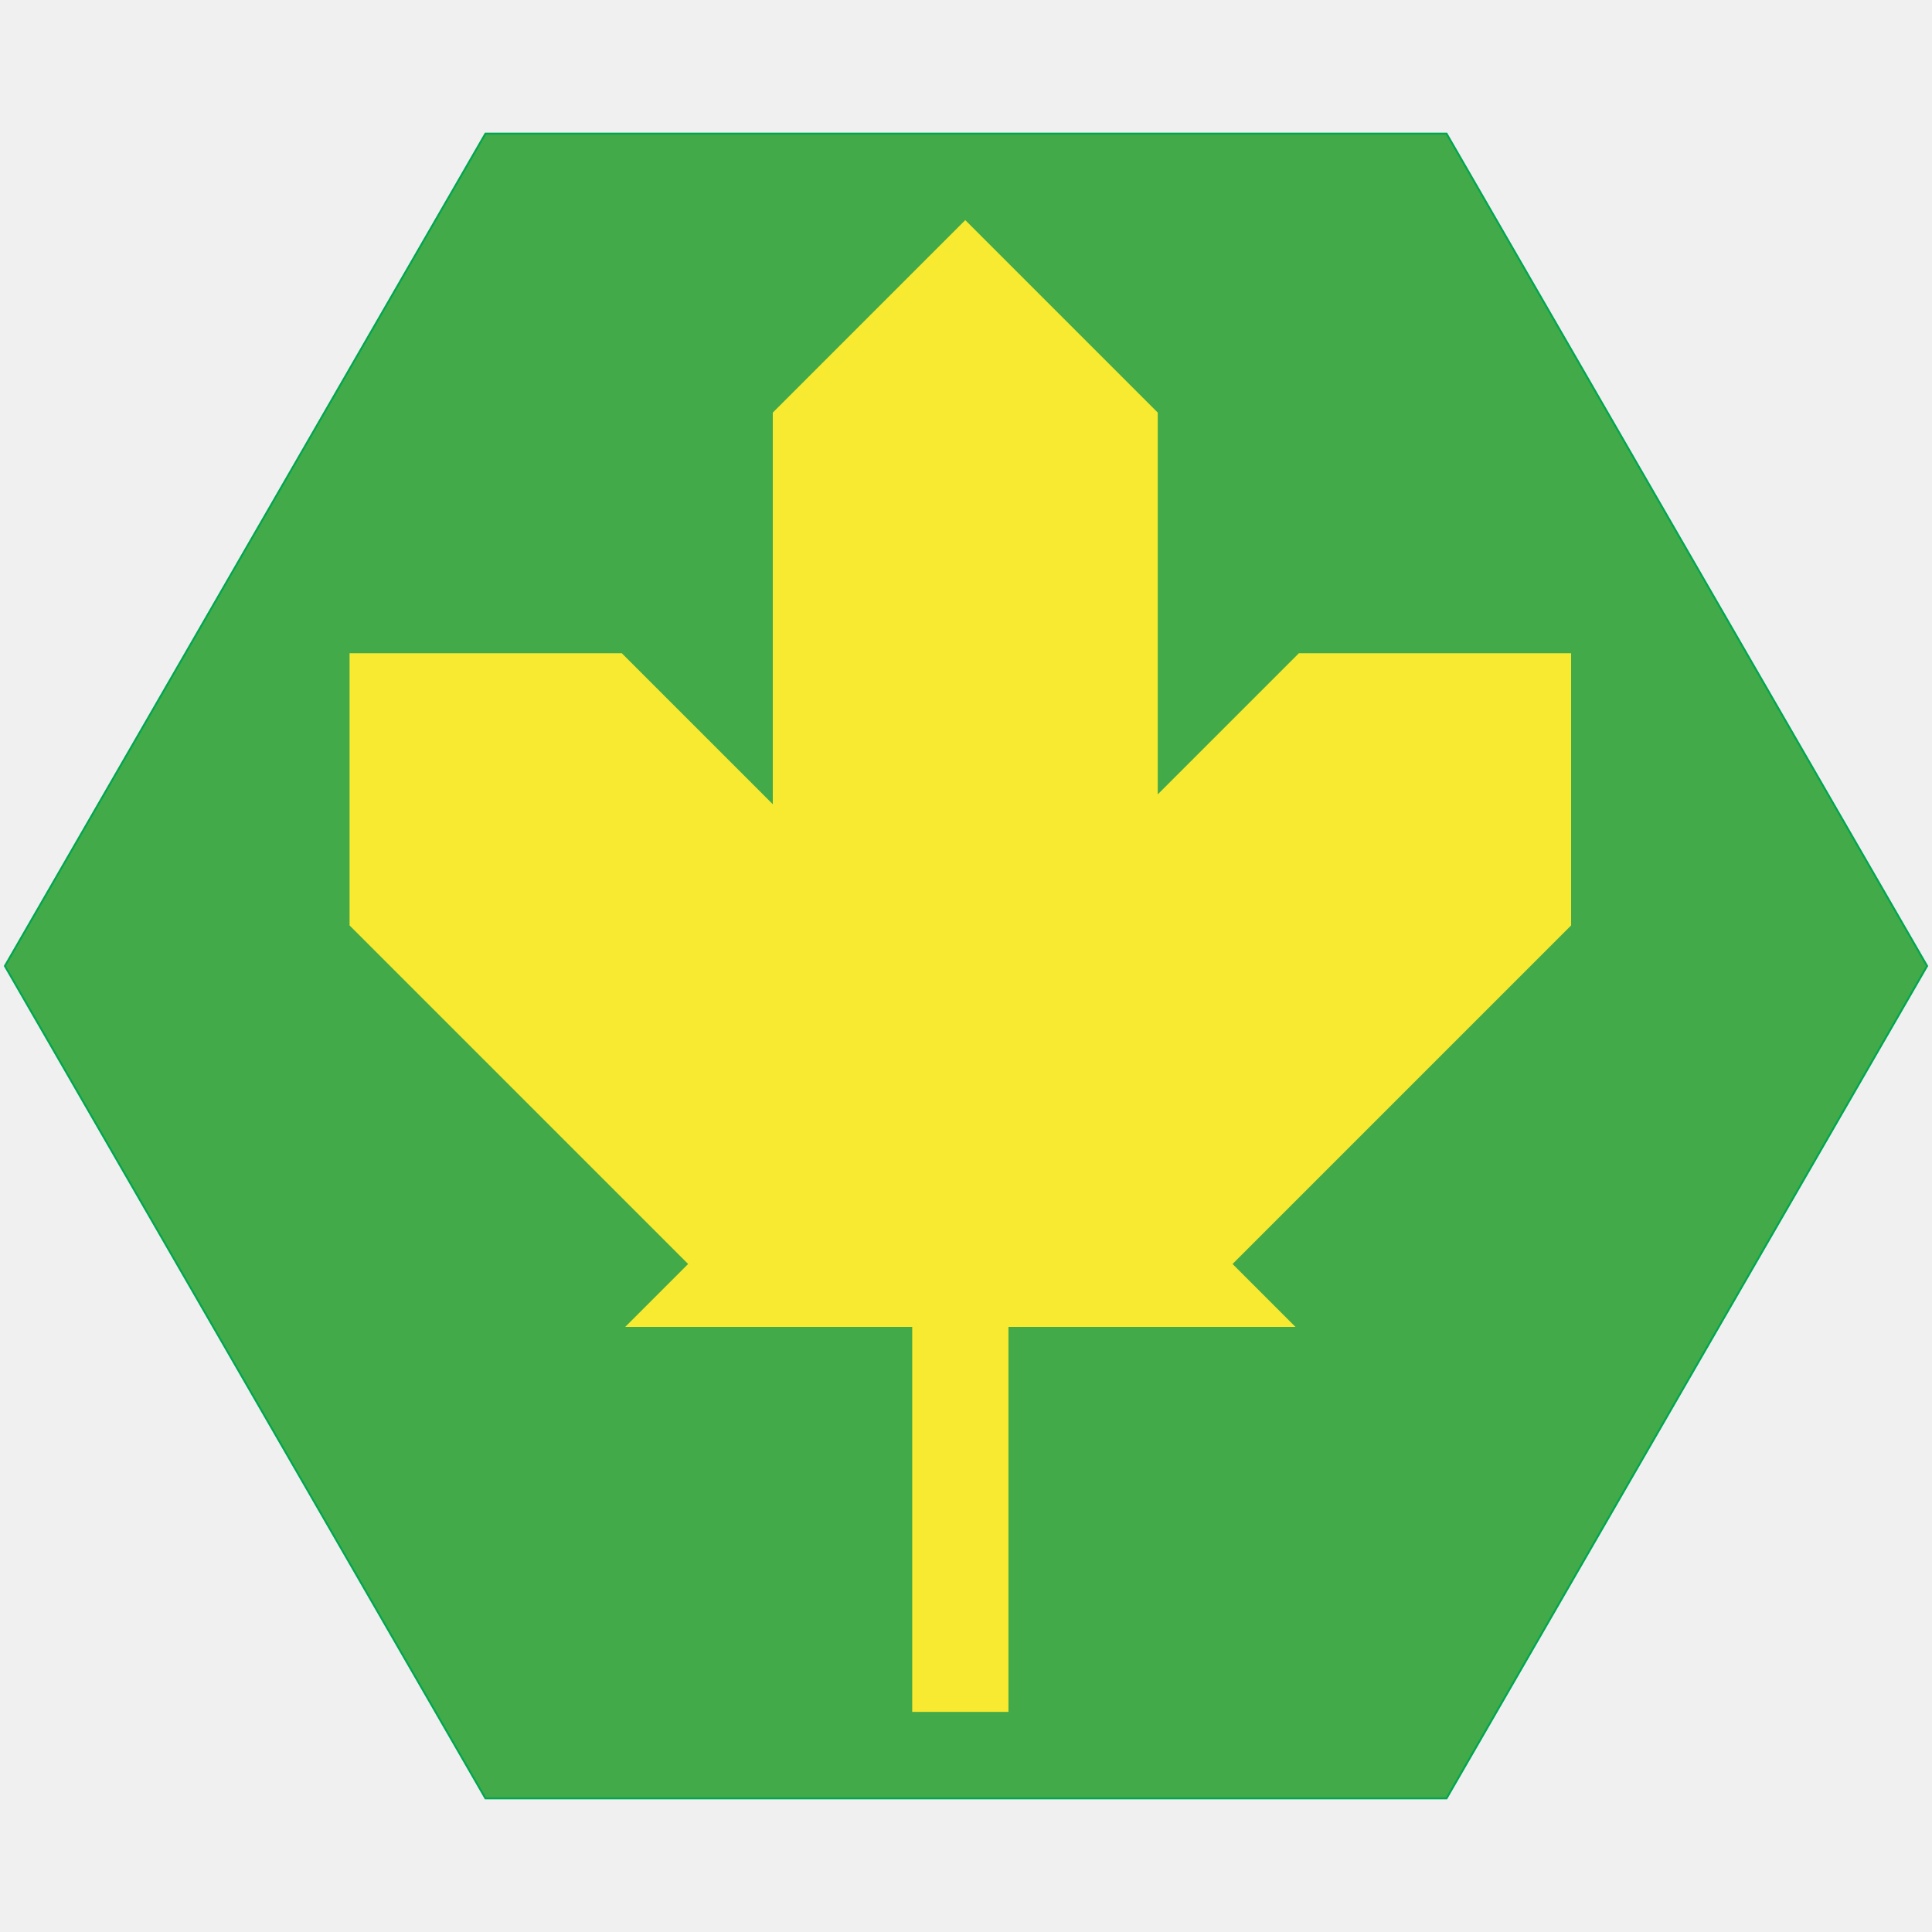
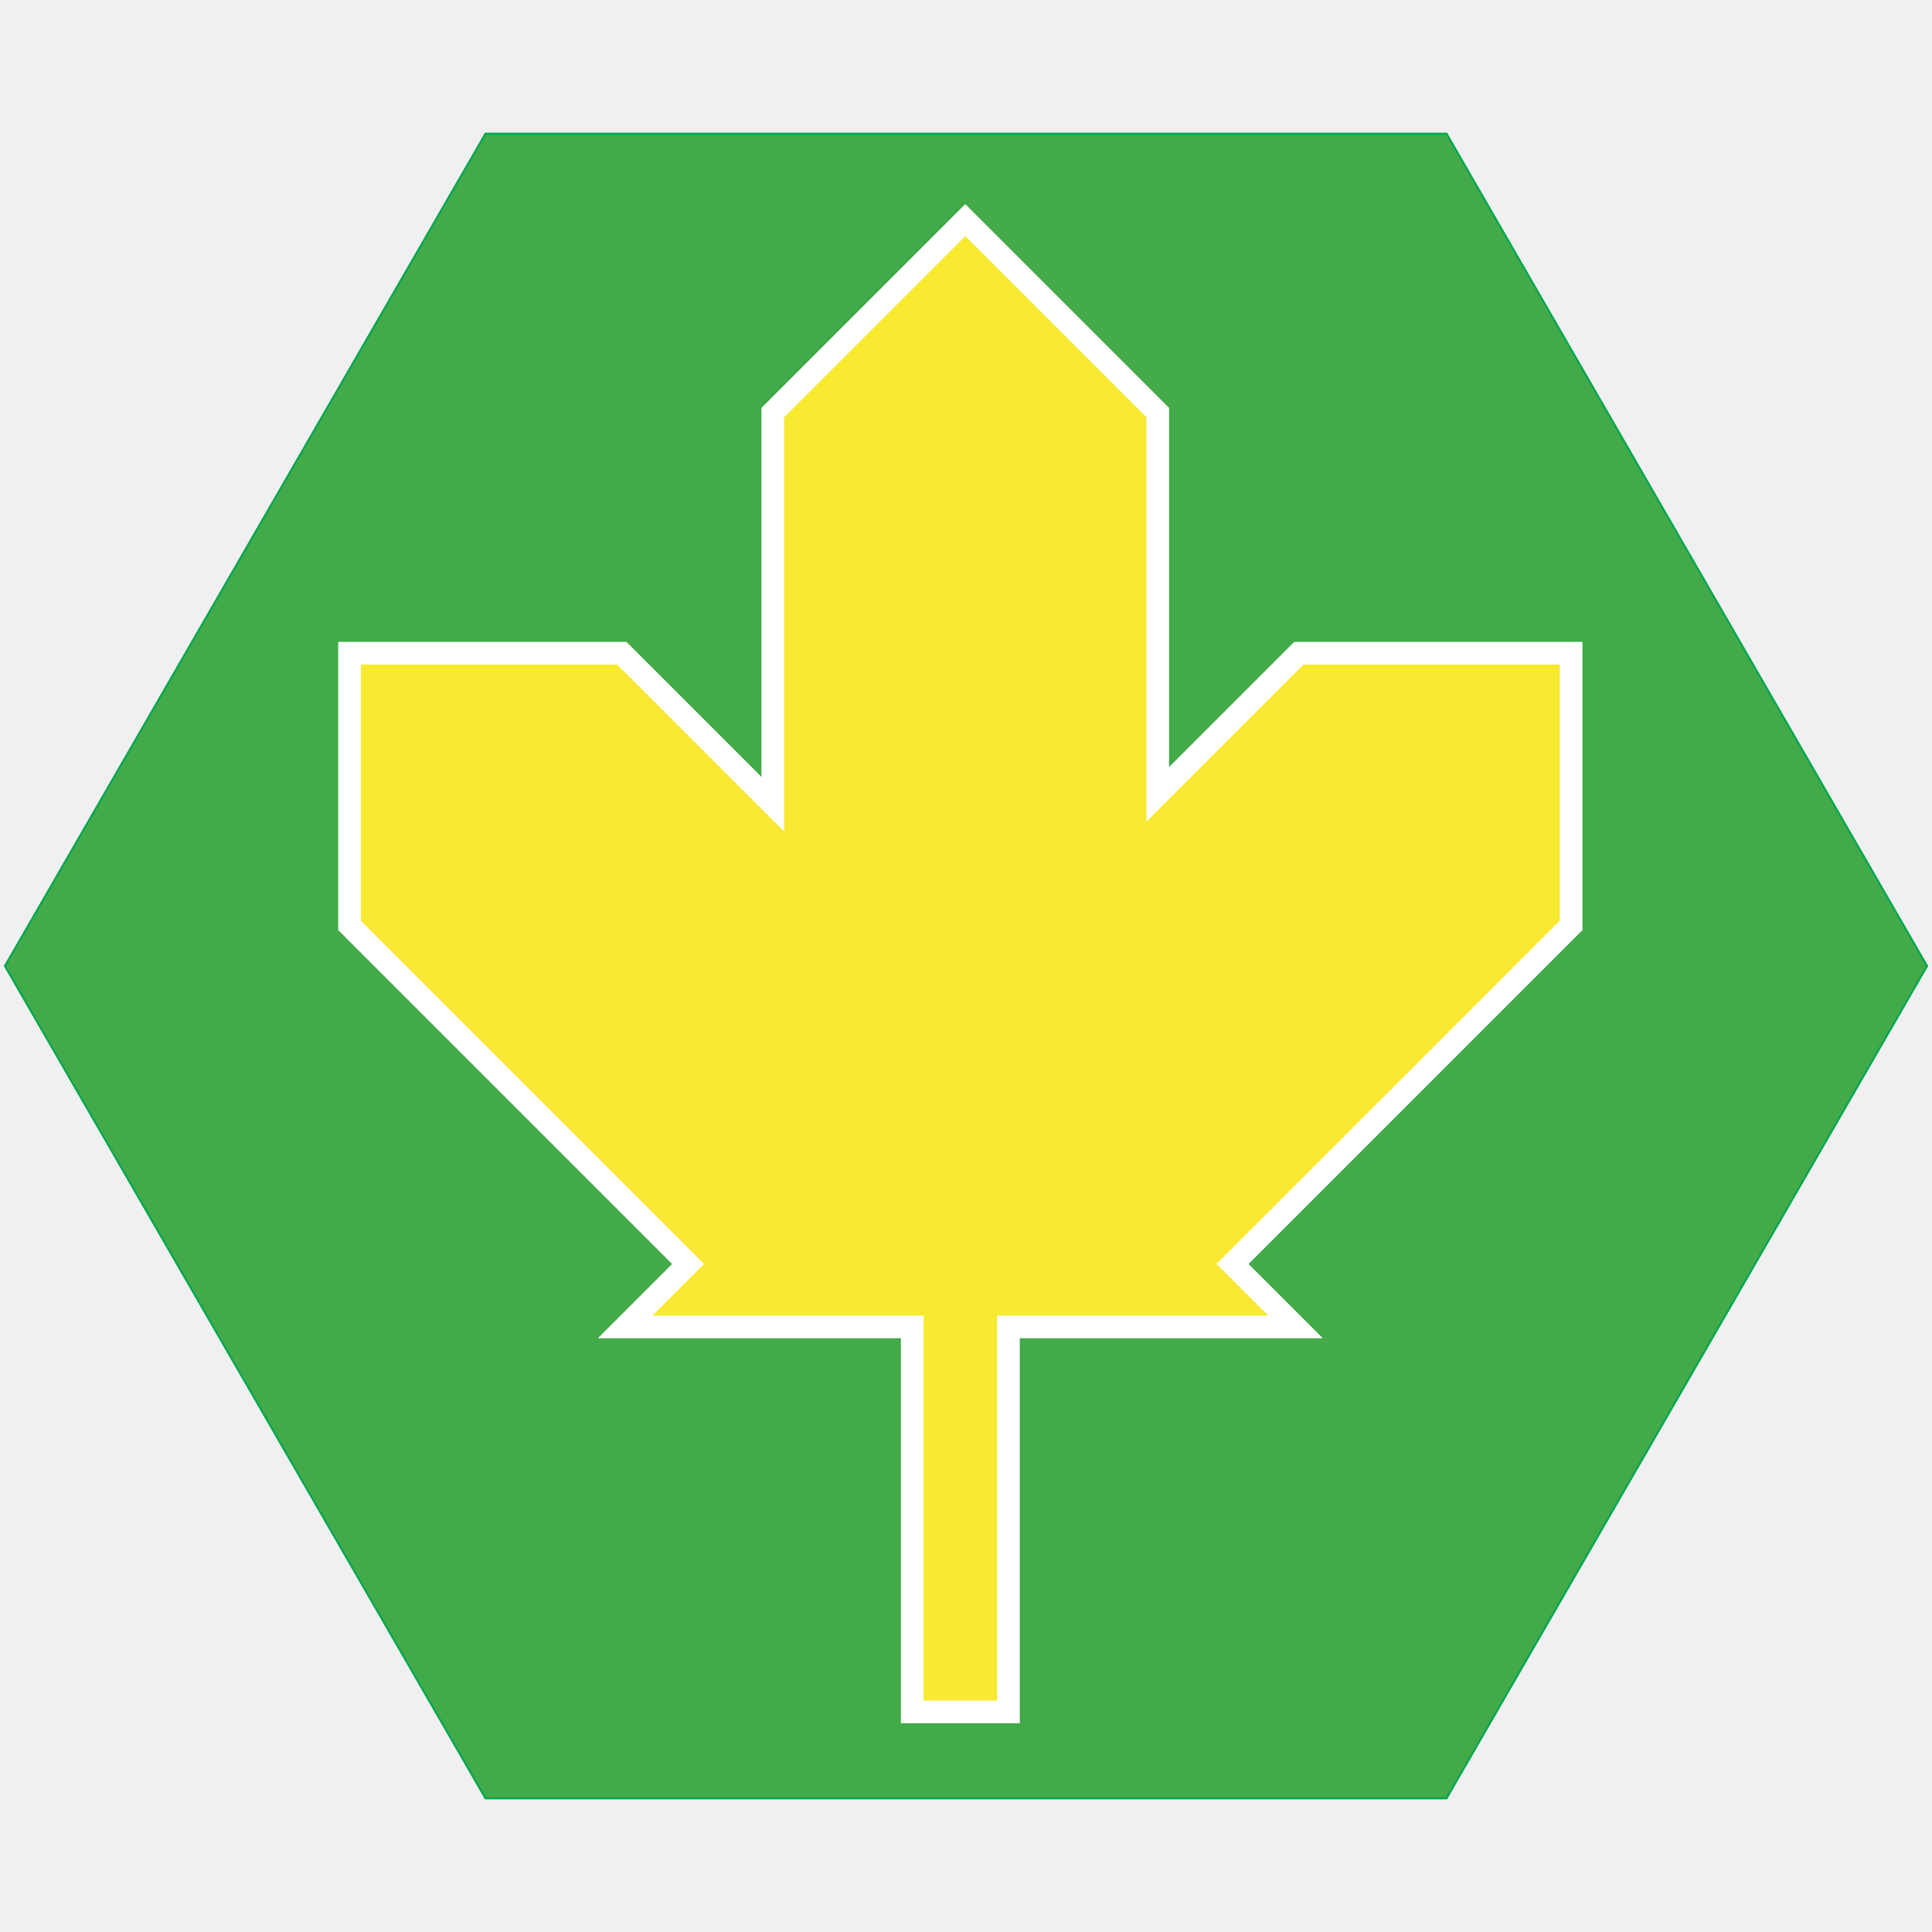
<svg xmlns="http://www.w3.org/2000/svg" version="1.1" x="0px" y="0px" viewBox="0 0 1024 1024" style="enable-background:new 0 0 1024 1024;" xml:space="preserve">
  <g id="template">
    <g id="Hexigon">
      <g>
        <polygon style="fill:#42AA48;" points="257.289,953.174 2.577,512 257.289,70.828 766.711,70.828 1021.423,512 766.711,953.174         " />
        <g>
          <path style="fill:#00A651;" d="M766.423,71.328L1020.845,512L766.423,952.673H257.577L3.155,512L257.577,71.328H766.423       M767,70.328H257L2,512l255,441.673h510L1022,512L767,70.328L767,70.328z" />
        </g>
      </g>
    </g>
  </g>
  <g id="yellowleafcolor">
-     <polygon style="fill:#F7EA30;" points="688.444,346.215 637.433,397.226 613.637,421.022 613.637,218.688 511.615,116.667    409.594,218.688 409.594,426.253 329.556,346.215 185.276,346.215 185.276,490.495 364.72,669.939 363.814,670.845 331.369,703.29    483.495,703.29 483.495,907.333 534.505,907.333 534.505,703.29 686.631,703.29 654.186,670.845 653.28,669.939 781.713,541.506    832.724,490.495 832.724,346.215  " />
+     <polygon style="fill:#F7EA30;stroke:#FFFFFF;stroke-width:12;stroke-miterlimit:10;" points="688.444,346.215 637.433,397.226    613.637,421.022 613.637,218.688 511.615,116.667 409.594,218.688 409.594,426.253 329.556,346.215 185.276,346.215    185.276,490.495 364.72,669.939 363.814,670.845 331.369,703.29 483.495,703.29 483.495,907.333 534.505,907.333 534.505,703.29    686.631,703.29 654.186,670.845 653.28,669.939 781.713,541.506 832.724,490.495 832.724,346.215  " />
  </g>
</svg>
